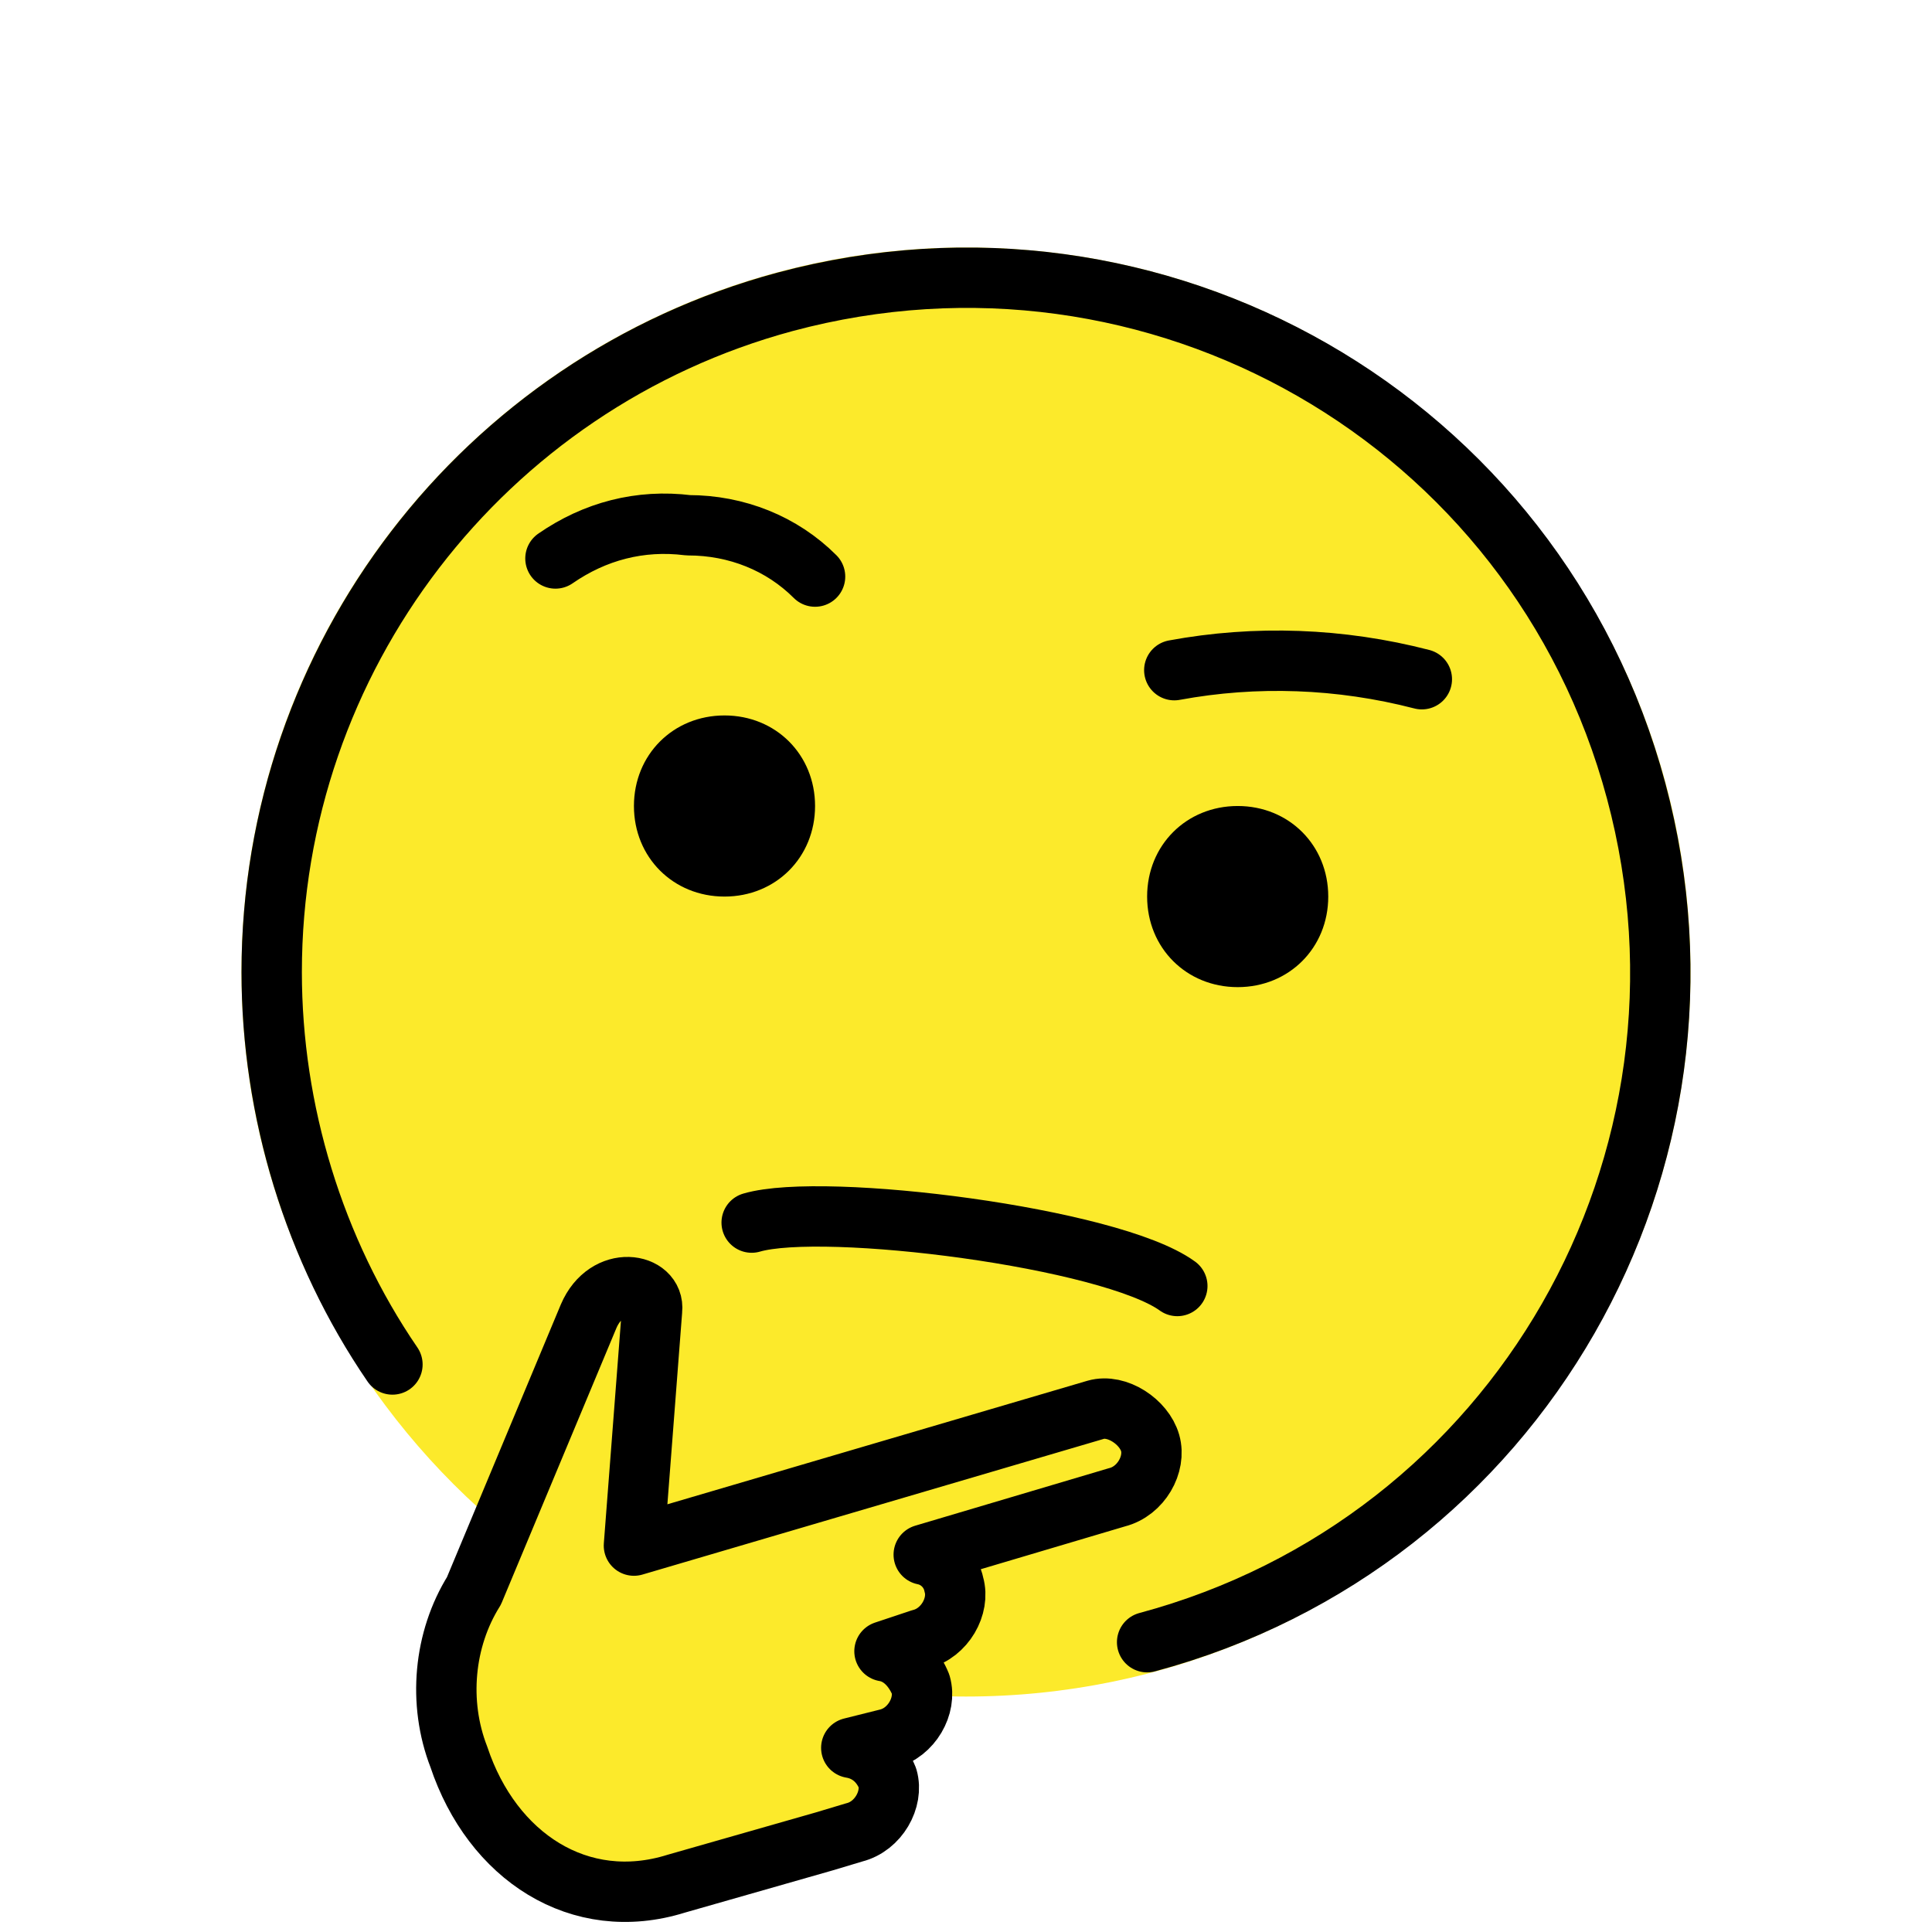
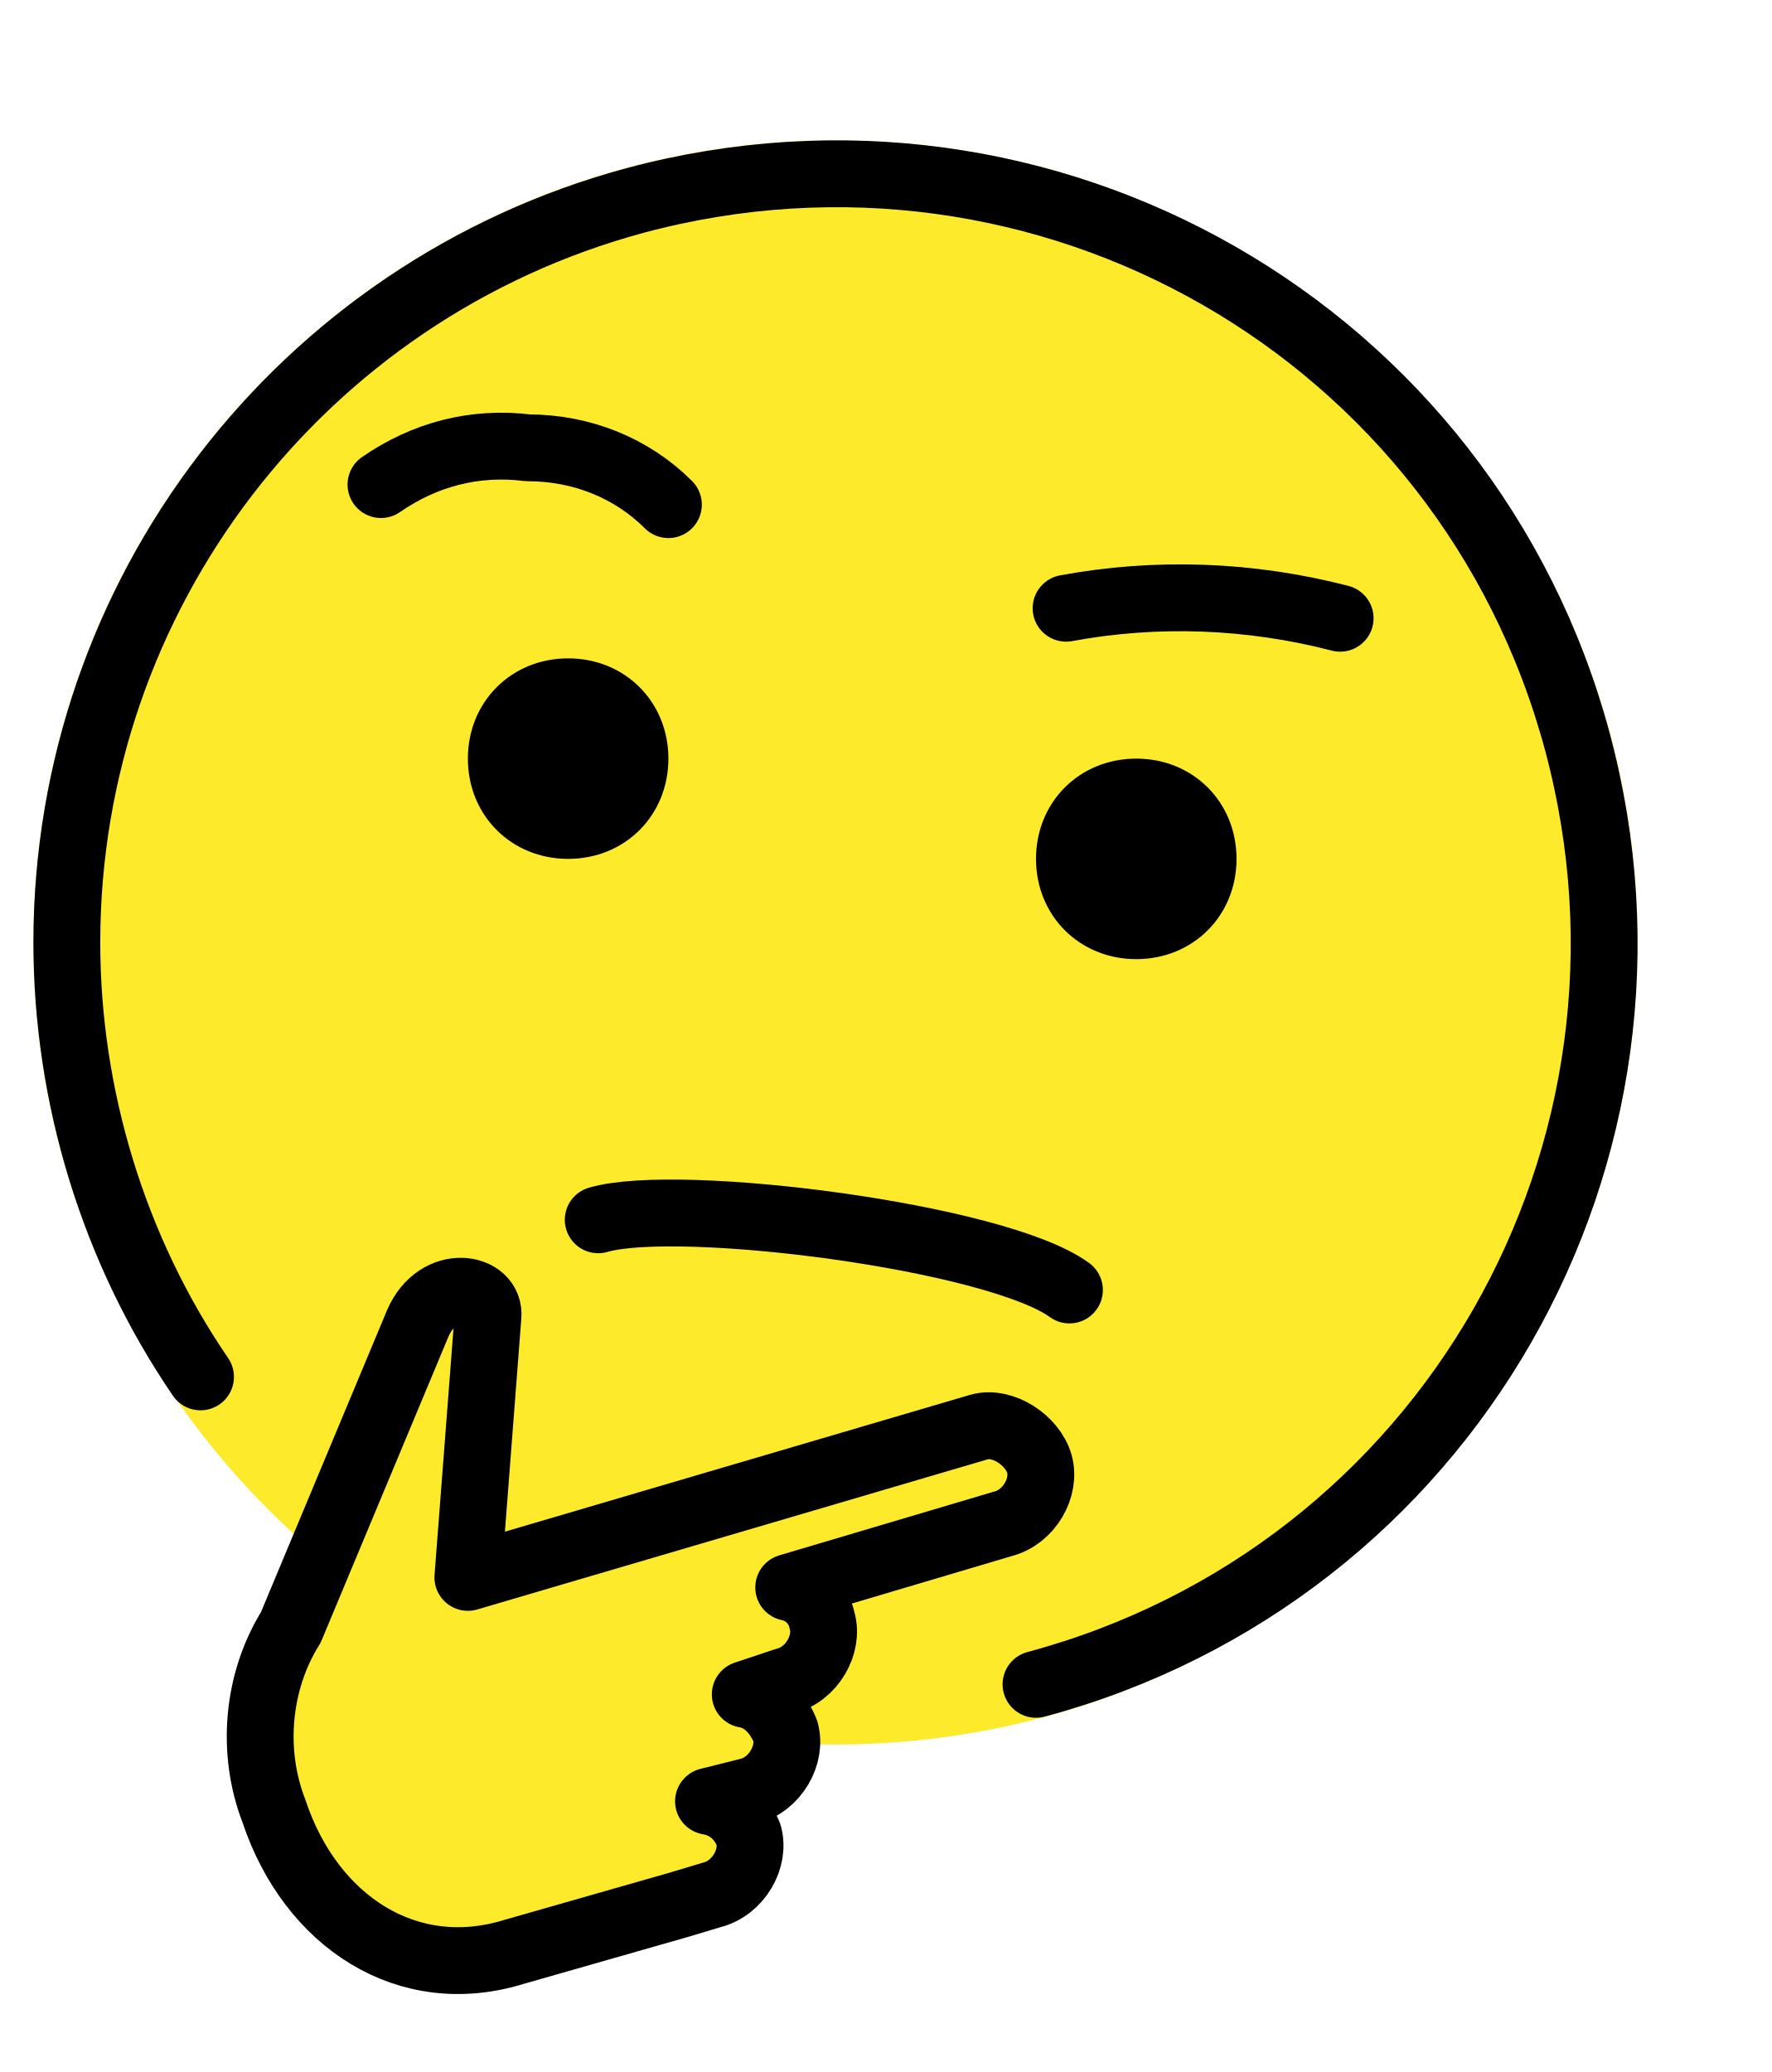
- <svg xmlns="http://www.w3.org/2000/svg" id="emoji" viewBox="4 4 64 64" version="1.1">
+ <svg xmlns="http://www.w3.org/2000/svg" id="emoji" viewBox="11 8 53 62" version="1.1">
  <g id="color">
    <circle cx="36" cy="36.2" r="24" fill="#FCEA2B" />
    <path fill="#FCEA2B" d="M19.1,62.3c-0.3-1.2-0.4-2.4-0.3-3.6c0.2-1.1,2.3-6.5,2.7-7.3s1.4-4.5,2.4-4.8c1-0.3,1.2,0.1,1.1,0.7 S24.4,55,24.4,55l9.4-2.8c0,0,7.7-1.9,7.9-1c2.1,2-5.4,4.5-7.5,4.4c0,0,1.1,0.6,0.9,1.3s-0.8,1.2-1,1.2s0.5,0.5,0.6,1.4 c0.9,1.8-2.8,2.3-2.8,2.3c1.3-0.2,3.3,2.1,0.1,2.7c-1,0.3-4.8,1.4-4.8,1.4s-3.3,1.2-5.2-0.1C20.8,65,19.7,63.8,19.1,62.3z" />
  </g>
  <g id="line">
    <path fill="none" stroke="#000000" stroke-linecap="round" stroke-linejoin="round" stroke-width="2" d="M28.9,44.5c2.4-0.7,11.9,0.5,14.1,2.1" />
    <path fill="none" stroke="#000000" stroke-linecap="round" stroke-linejoin="round" stroke-width="2" d="M22.4,22.5c1.3-0.9,2.8-1.3,4.4-1.1c1.6,0,3.1,0.6,4.2,1.7" />
    <path fill="none" stroke="#000000" stroke-linecap="round" stroke-linejoin="round" stroke-width="2" d="M51.1,26.5c-2.7-0.7-5.5-0.8-8.2-0.3" />
    <path fill="none" stroke="#000000" stroke-linecap="round" stroke-linejoin="round" stroke-width="2" d="M42,58.4c12.3-3.3,19.5-15.9,16.2-28.2S42.3,10.7,30,14c-10,2.7-17,11.8-17,22.2c0,4.6,1.4,9.2,4,13" />
    <path d="M31,30.7c0,1.7-1.3,3-3,3s-3-1.3-3-3s1.3-3,3-3S31,29,31,30.7" />
    <path d="M48,33.7c0,1.7-1.3,3-3,3s-3-1.3-3-3s1.3-3,3-3S48,32,48,33.7" />
    <path fill="none" stroke="#000000" stroke-linecap="round" stroke-linejoin="round" stroke-width="2" d="M19.7,56.7c-1,1.6-1.2,3.7-0.5,5.5c1.1,3.3,4,5.2,7.2,4.2l4.9-1.4l1-0.3c0.8-0.2,1.3-1.1,1.1-1.8l0,0 c-0.2-0.5-0.6-0.9-1.2-1l1.2-0.3c0.8-0.2,1.3-1.1,1.1-1.8c-0.2-0.5-0.6-1-1.2-1.1l1.2-0.4c0.8-0.2,1.3-1.1,1.1-1.8 c-0.1-0.5-0.5-0.9-1-1l6.4-1.9c0.8-0.2,1.3-1.1,1.1-1.8s-1.1-1.3-1.8-1.1l0,0l-10.2,3l-5.1,1.5l0.6-7.8c0.1-0.9-1.5-1.2-2.1,0.2 L19.7,56.7z" />
  </g>
</svg>
